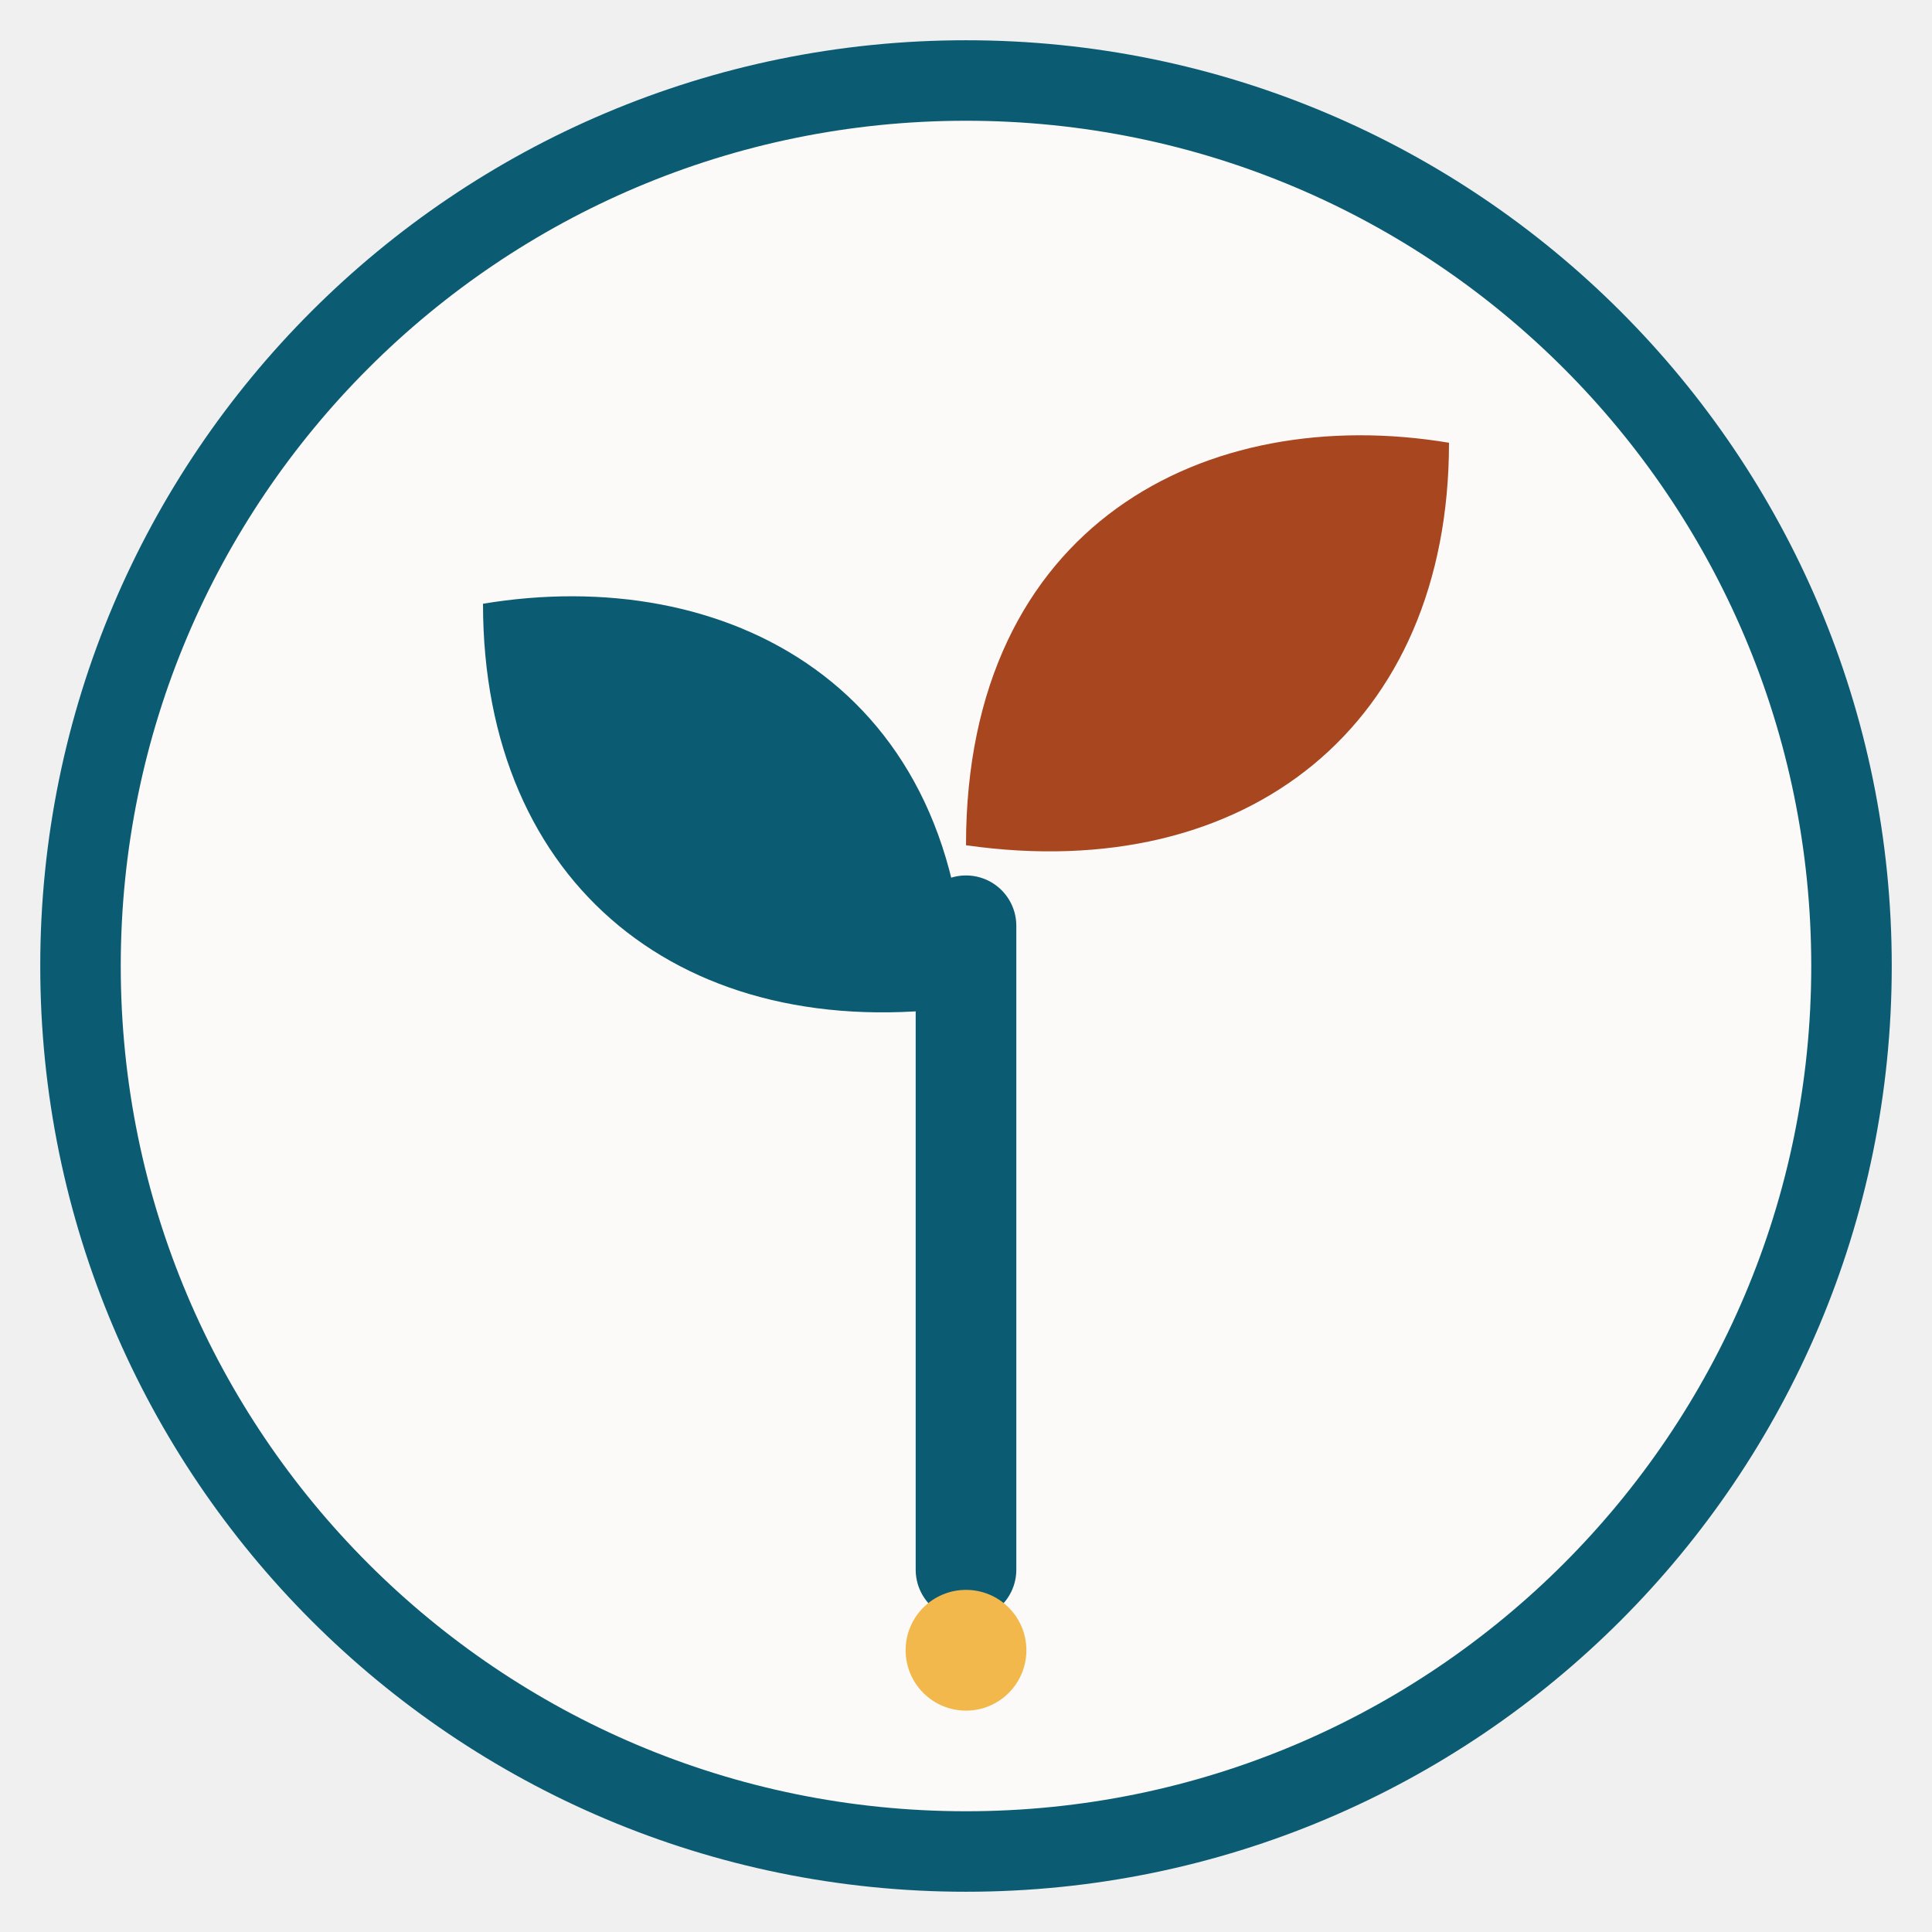
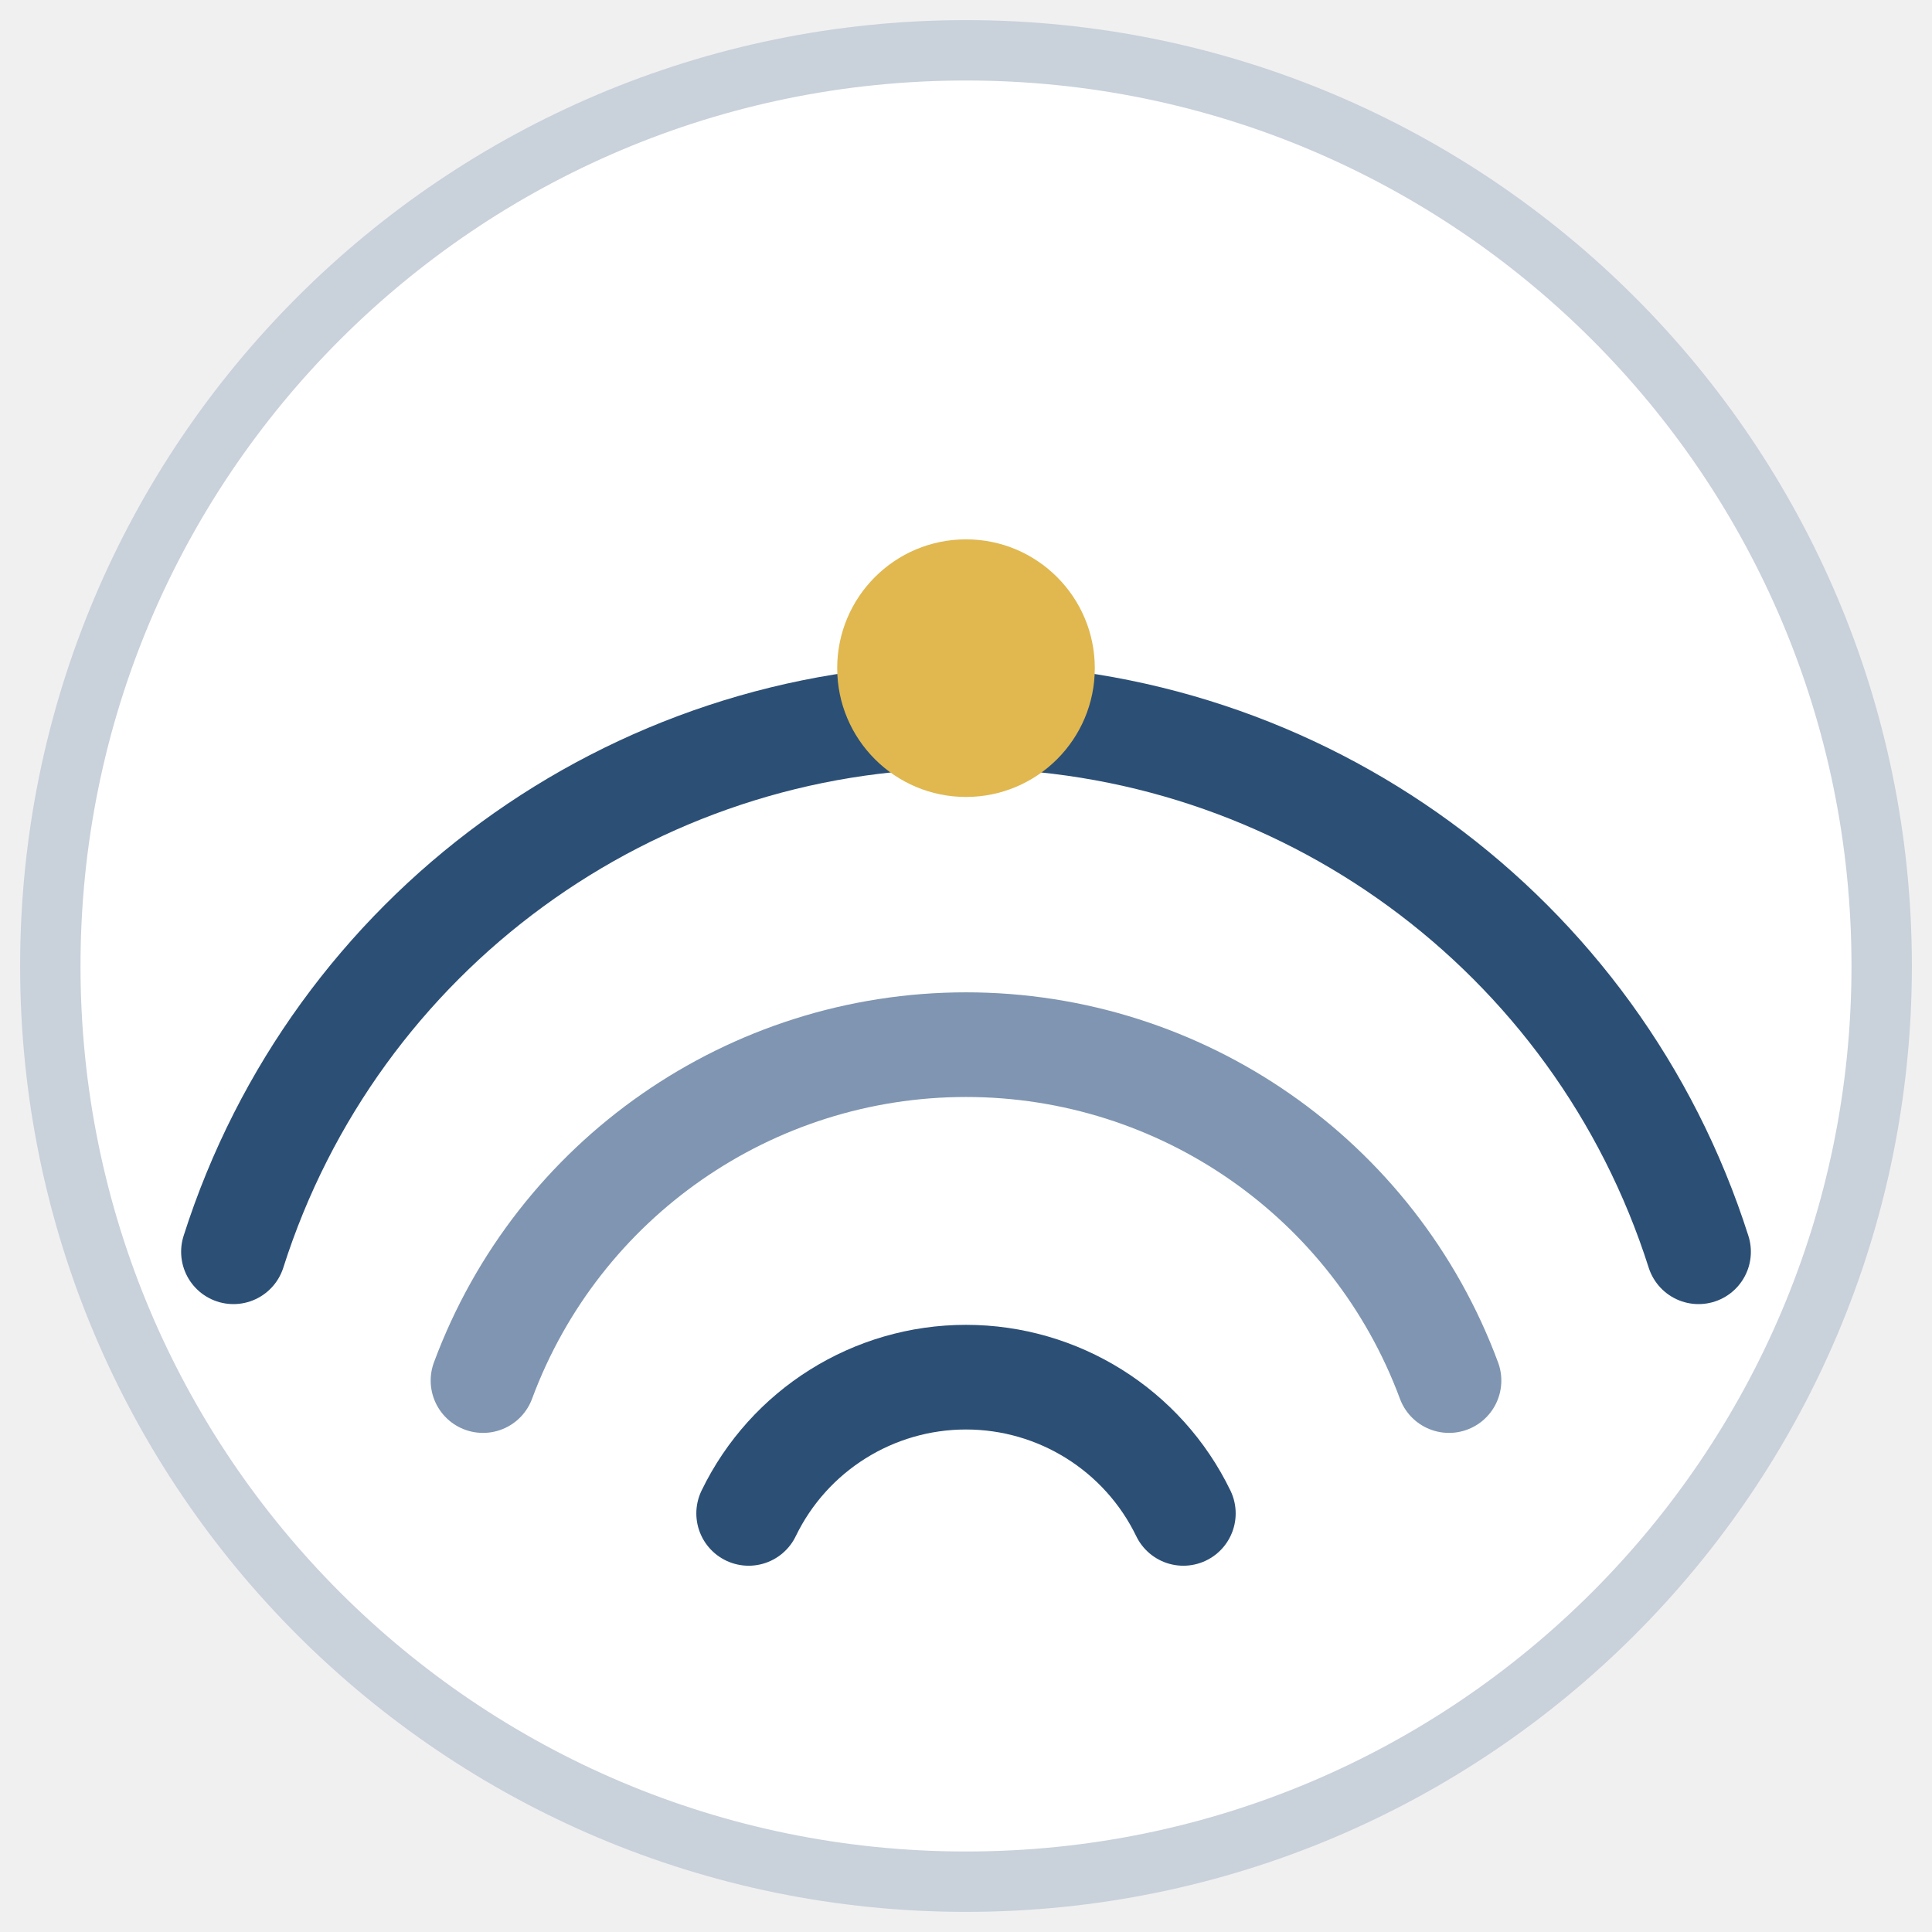
- <svg xmlns="http://www.w3.org/2000/svg" viewBox="0 0 96 96">
-   <circle cx="48" cy="48" r="44" fill="#fbfaf8" stroke="#0b5c73" stroke-width="4" />
-   <path d="M48 78V46" stroke="#0b5c73" stroke-width="5" stroke-linecap="round" fill="none" />
-   <path d="M48 50C48 34 36 28 24 30C24 44 34 52 48 50Z" fill="#0b5c73" />
-   <path d="M48 42C48 26 60 20 72 22C72 36 62 44 48 42Z" fill="#a8461f" />
-   <circle cx="48" cy="82" r="3" fill="#f2b84b" />
+ <svg xmlns="http://www.w3.org/2000/svg" viewBox="0 0 48 48">
+   <circle cx="24" cy="24" r="22.75" fill="#ffffff" stroke="#c9d1db" stroke-width="1.5" />
+   <g fill="none" stroke="#2c4f76" stroke-width="2.6" stroke-linecap="round">
+     <path d="M5.8 31.1A19.1 19.1 0 0 1 42.2 31.1" />
+     <path stroke="#7f95b1" d="M12 34.3A12.8 12.8 0 0 1 36 34.3" />
+     <path d="M18.6 37.6A6 6 0 0 1 29.4 37.6" />
+   </g>
+   <circle cx="24" cy="16.6" r="3.2" fill="#e0b84f" />
</svg>
